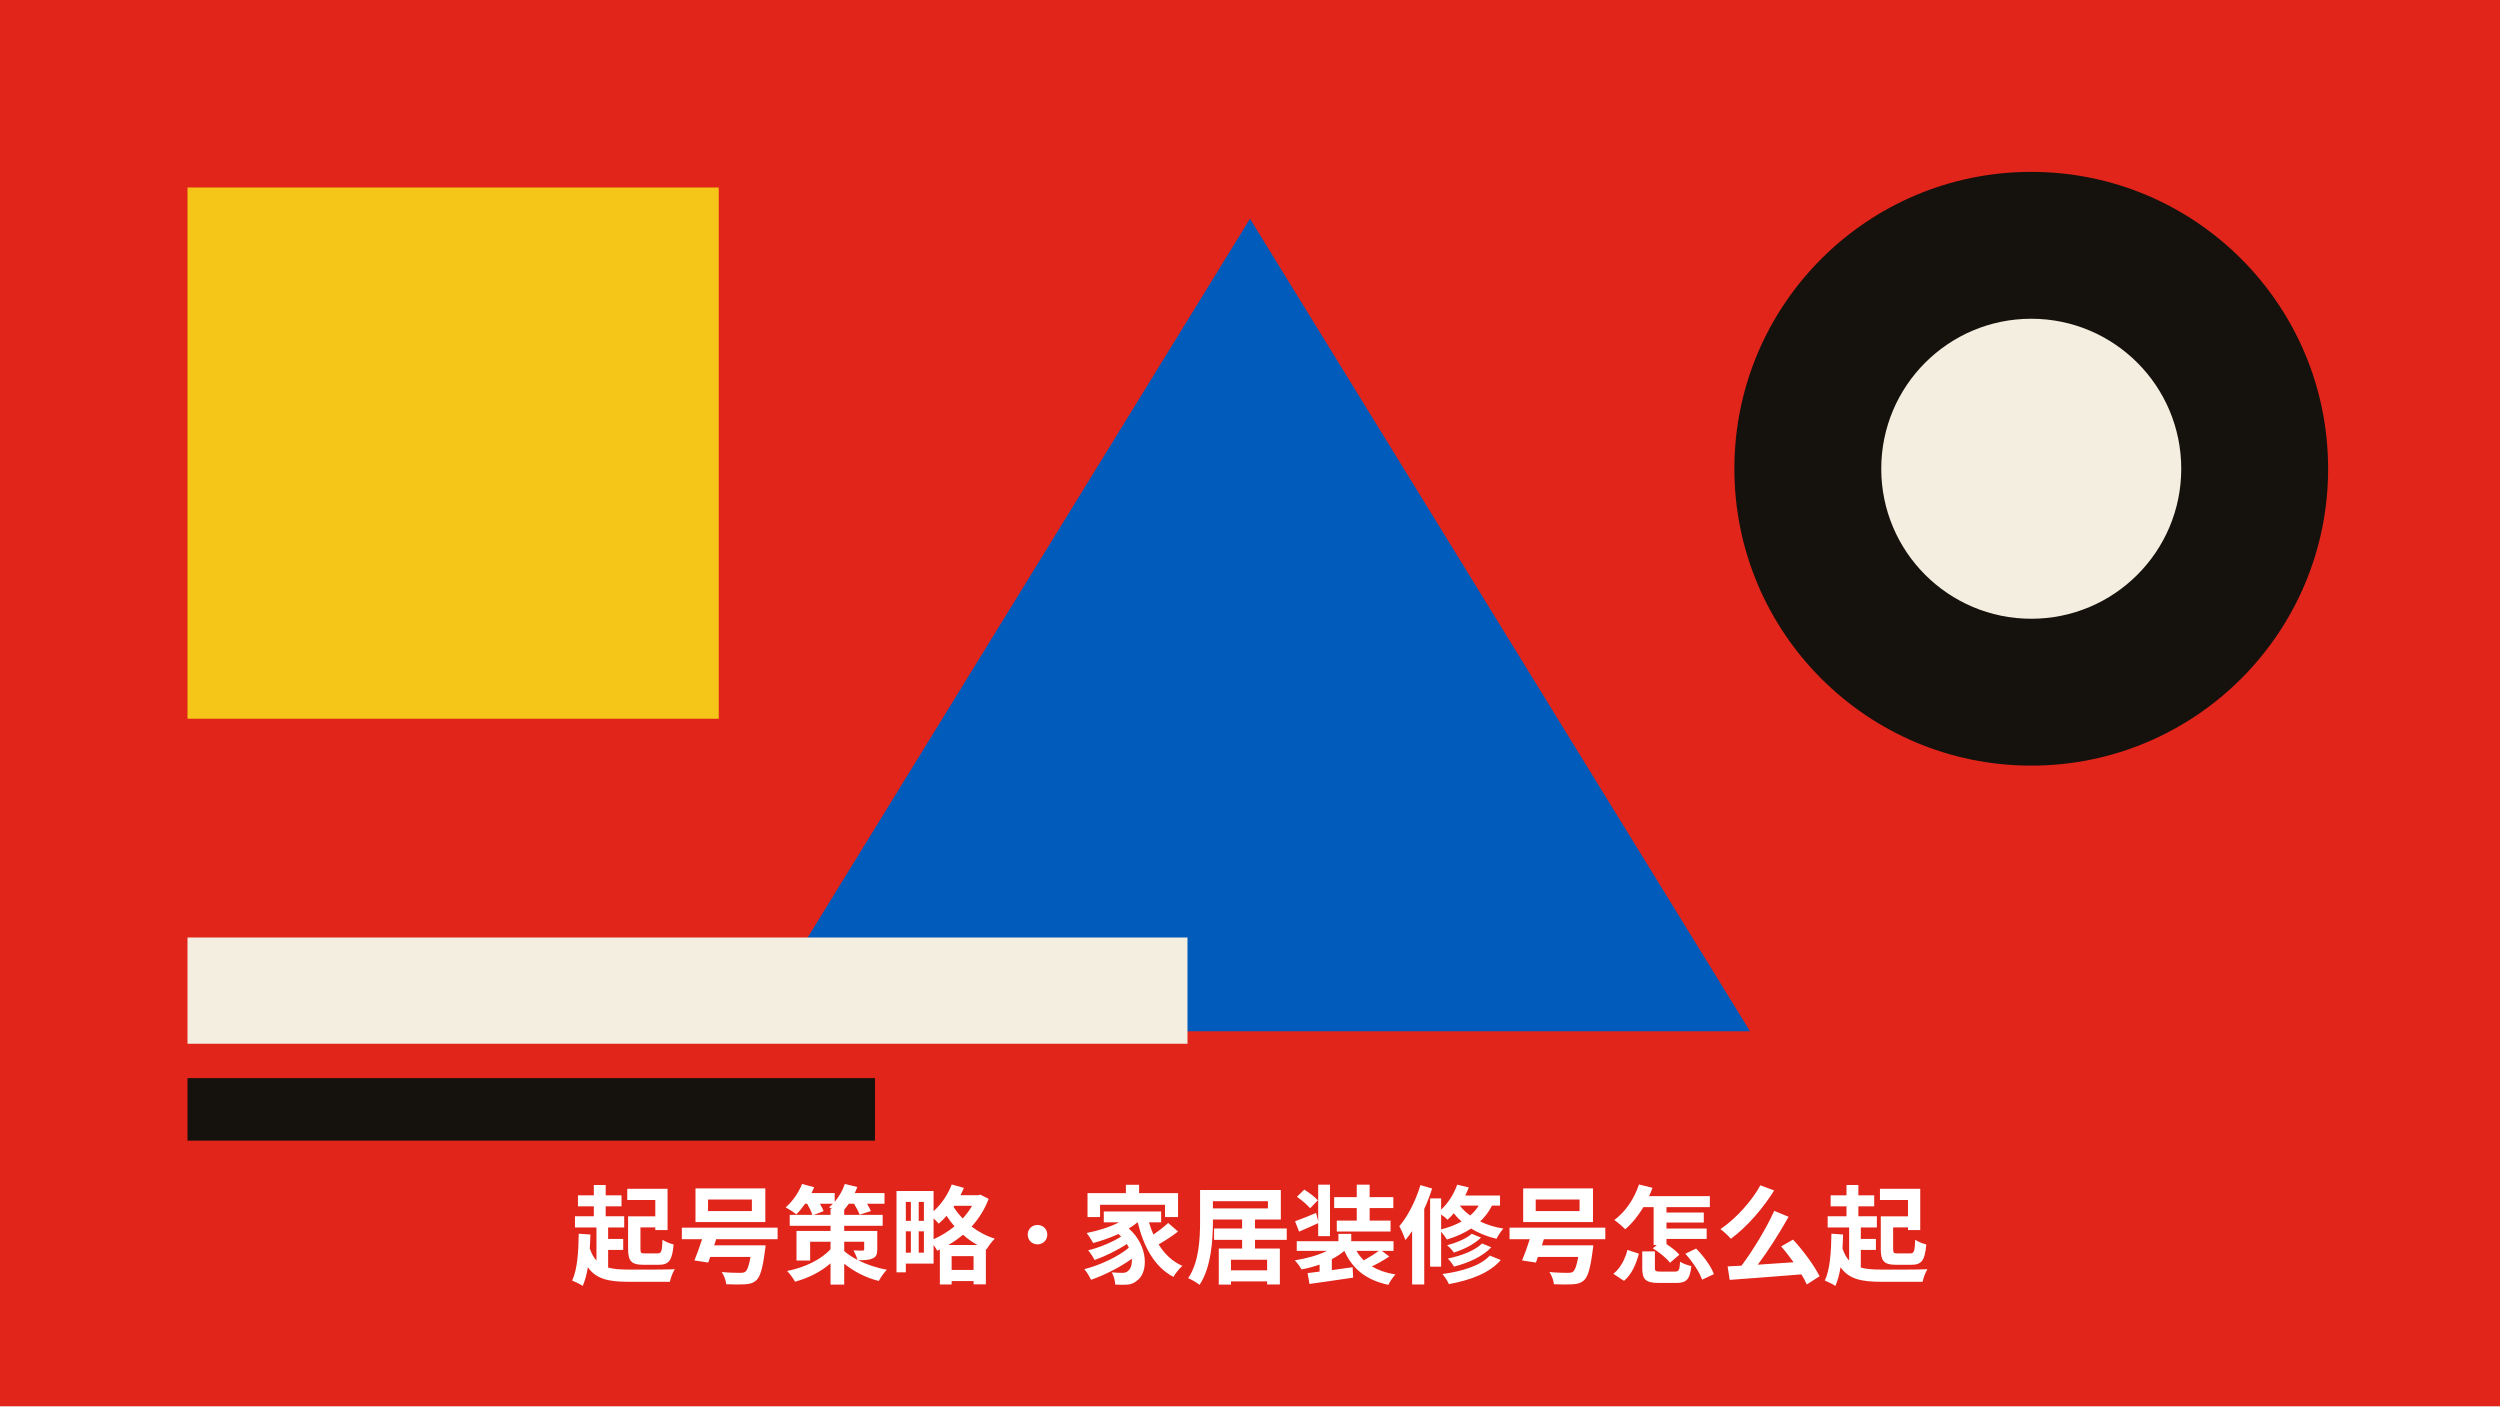
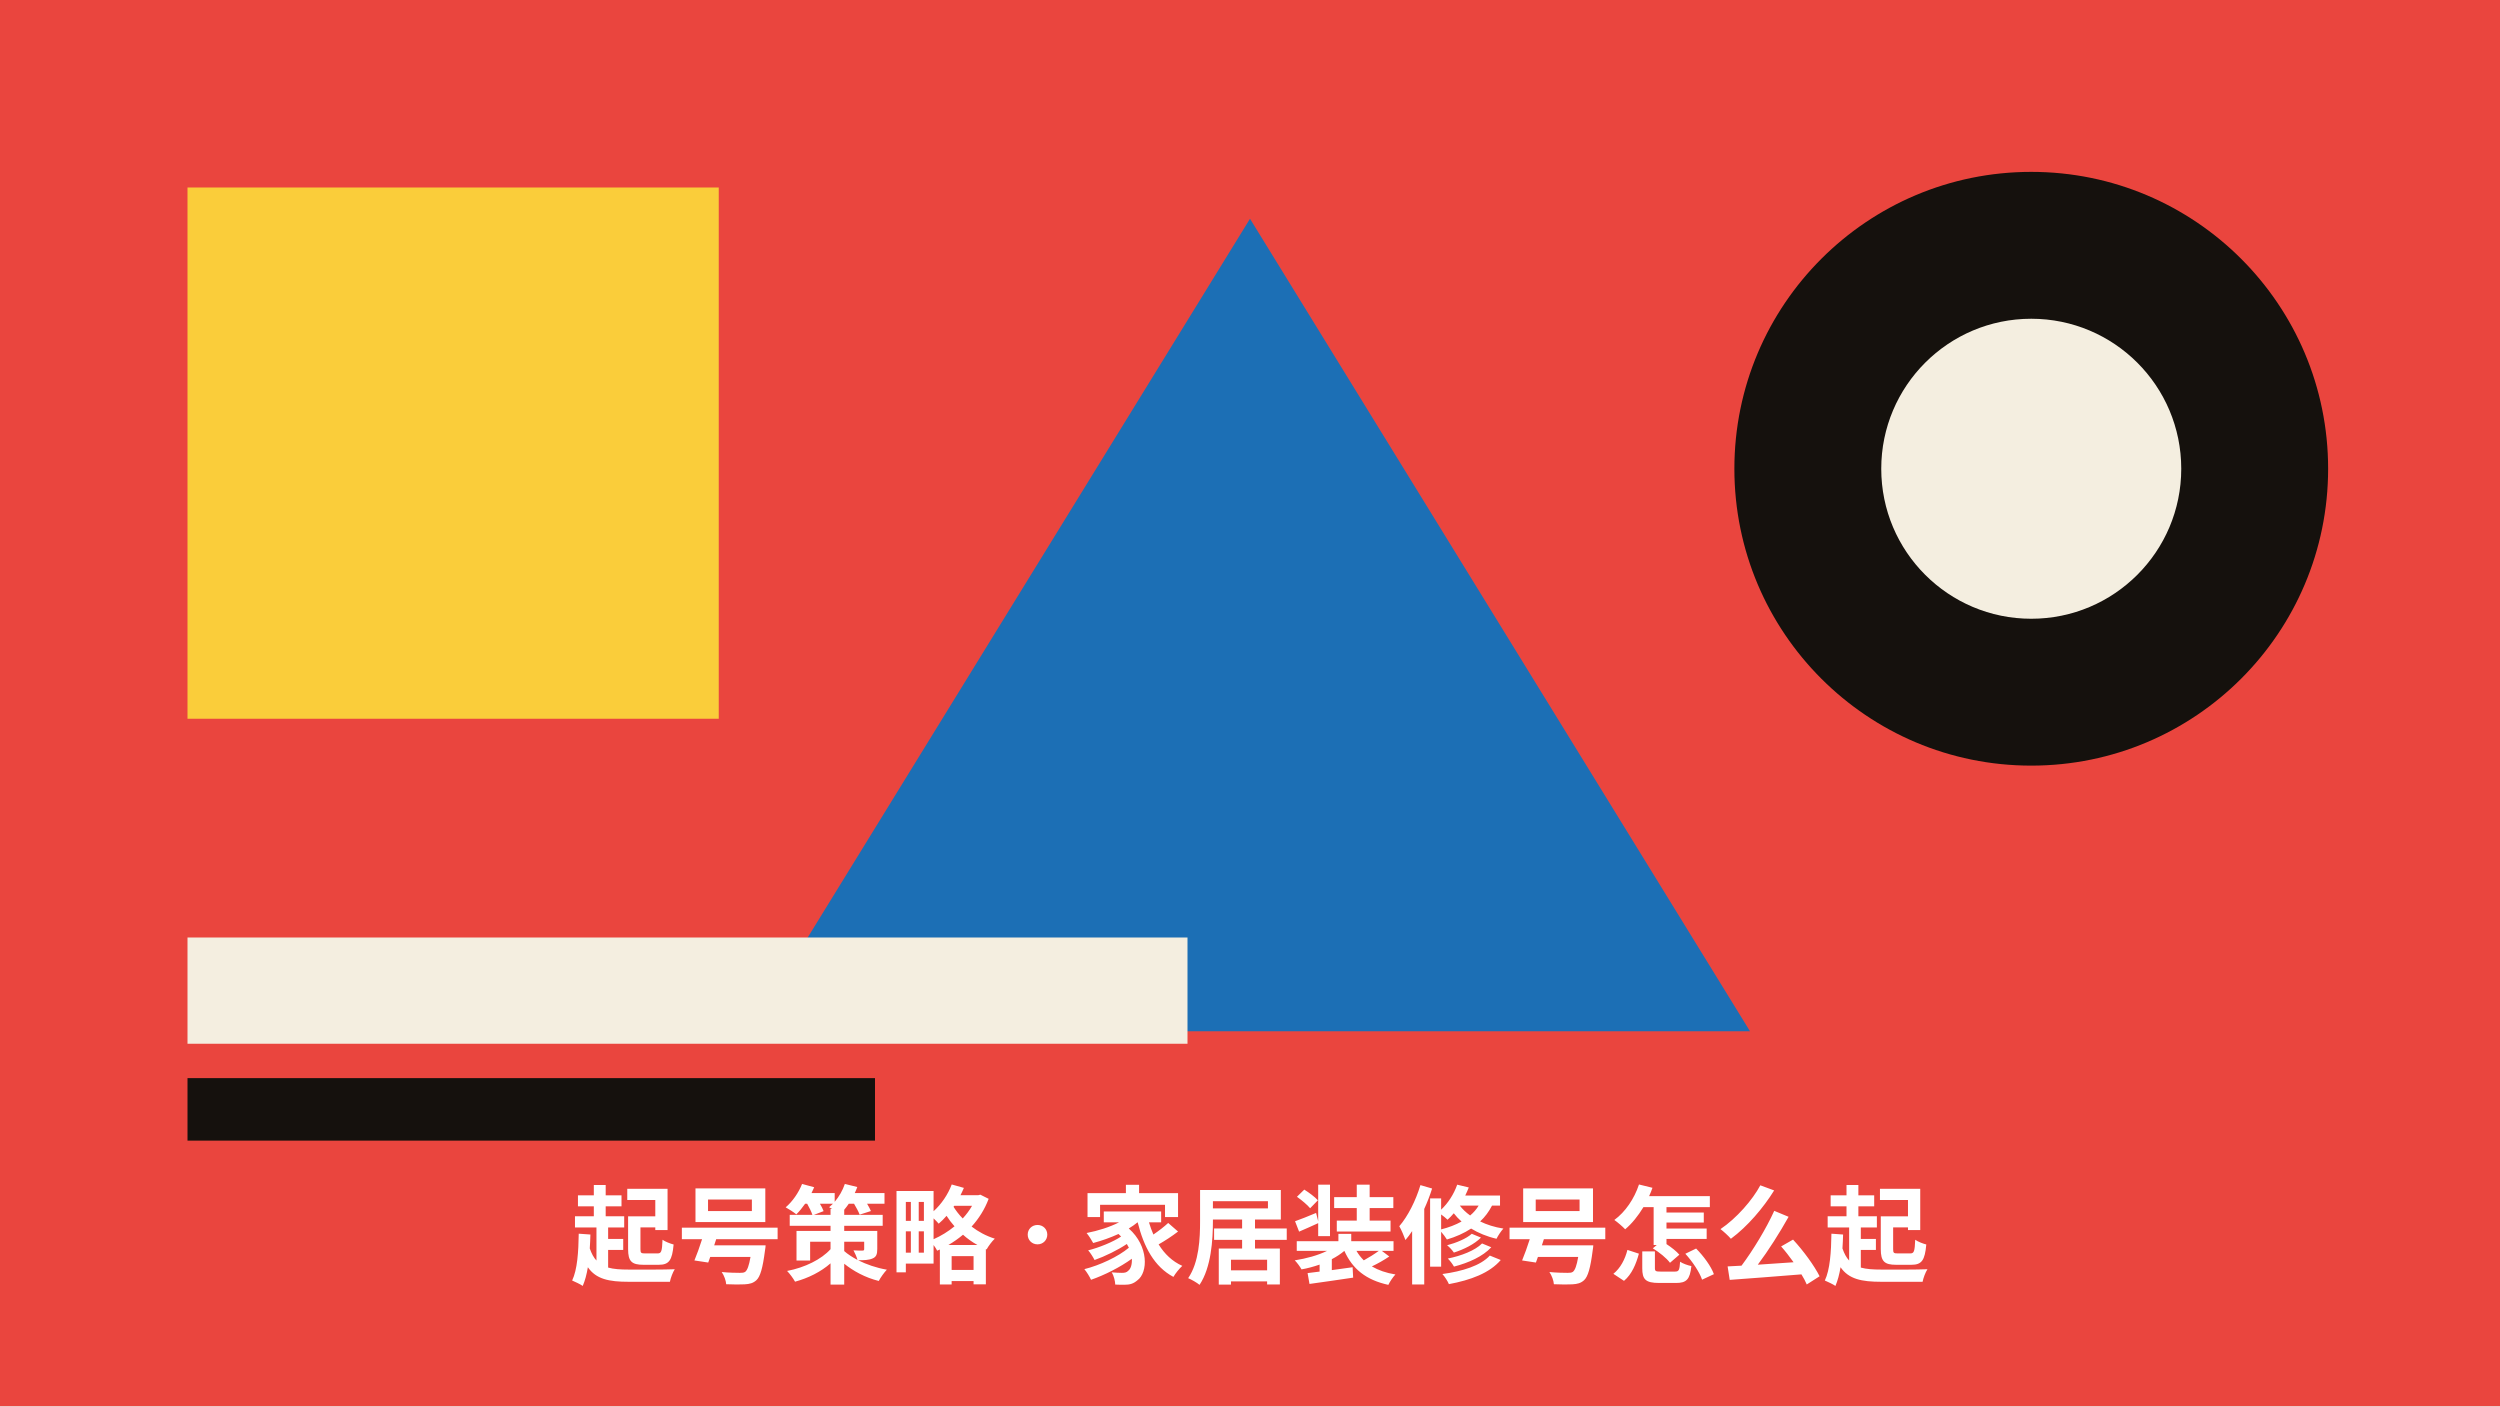
<svg xmlns="http://www.w3.org/2000/svg" width="800" height="450" viewBox="0 0 800 450">
-   <rect width="800" height="450" fill="#E1251B" />
-   <rect x="60" y="60" width="170" height="170" fill="#F5C518" />
-   <polygon points="400,70 560,330 240,330" fill="#005BBB" />
+   <rect width="800" height="450" fill="#EA453E" />
+   <rect x="60" y="60" width="170" height="170" fill="#FACD3A" />
+   <polygon points="400,70 560,330 240,330" fill="#1C6FB5" />
  <circle cx="650" cy="150" r="95" fill="#15110D" />
  <circle cx="650" cy="150" r="48" fill="#F4EEE0" />
  <rect x="60" y="300" width="320" height="34" fill="#F4EEE0" />
  <rect x="60" y="345" width="220" height="20" fill="#15110D" />
  <text x="400" y="408" font-size="34" fill="#ffffff" text-anchor="middle" font-family="-apple-system,'PingFang SC','Microsoft YaHei',sans-serif" font-weight="800">起号策略 · 家居装修号怎么起</text>
</svg>
